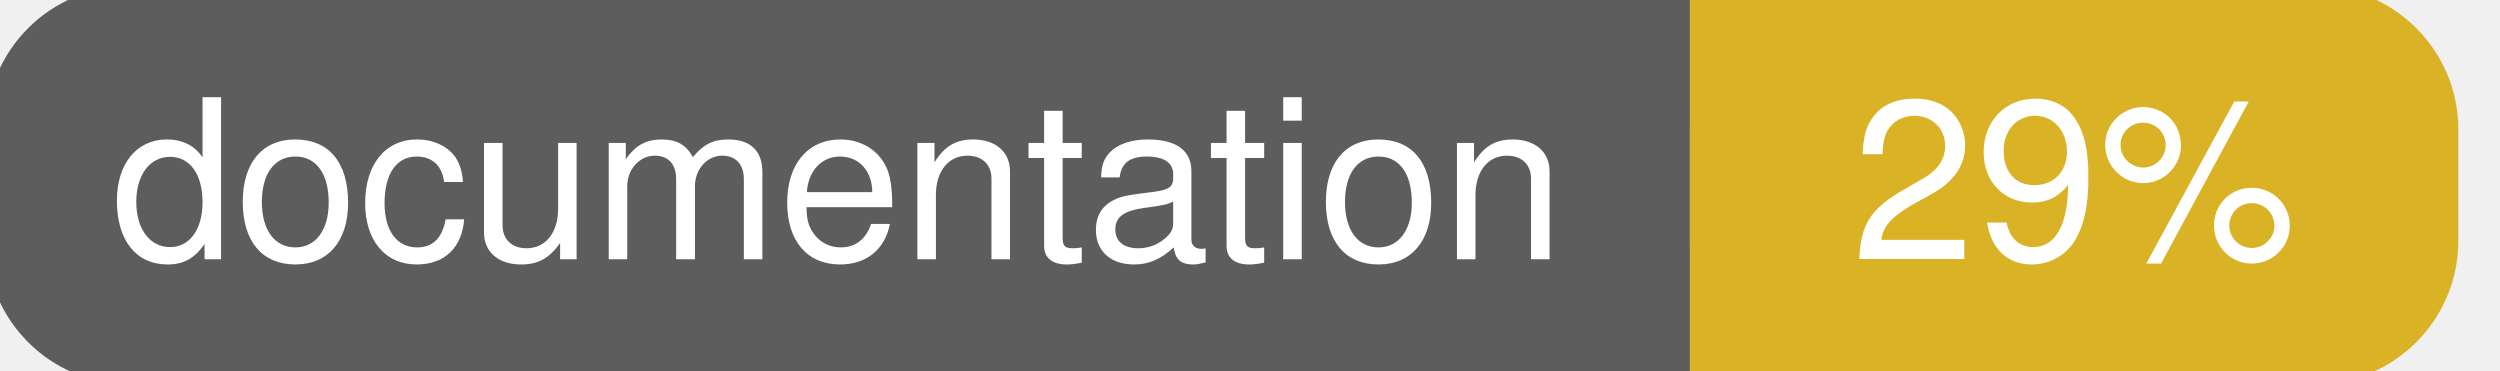
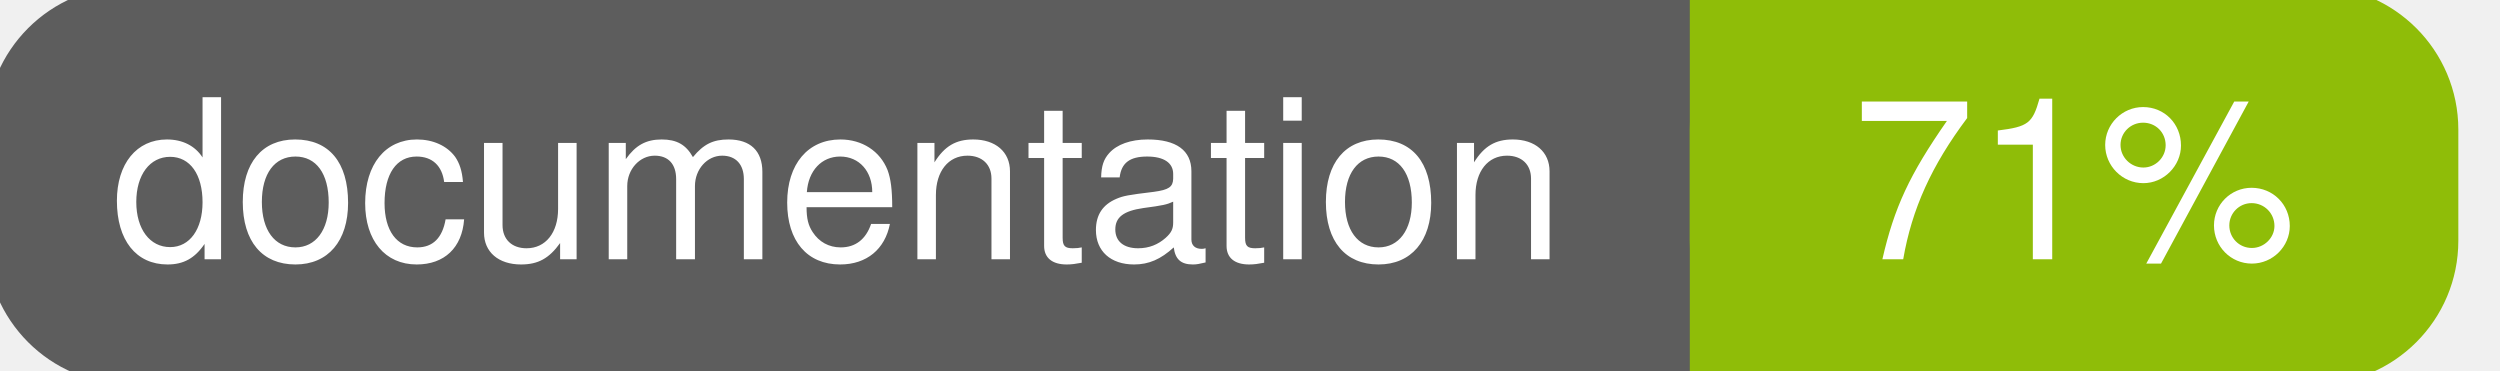
<svg xmlns="http://www.w3.org/2000/svg" width="135" height="20">
  <g>
    <rect id="svg_1" height="20" width="130" y="0" x="0" stroke-width="1.5" stroke="#5d5d5d" fill="#5d5d5d" rx="7" ry="7" />
-     <rect id="svg_2" height="20" width="40" y="0" x="92" stroke-width="1.5" stroke="#dab226" fill="#dab226" rx="7" ry="7" />
-     <rect id="svg_3" height="20" width="22" y="0" x="92" stroke-width="1.5" stroke="#dab226" fill="#dab226" />
+     <rect id="svg_2" height="20" width="40" y="0" x="92" stroke-width="1.5" stroke="#8fbd08" fill="#8fbd08" rx="7" ry="7" />
+     <rect id="svg_3" height="20" width="22" y="0" x="92" stroke-width="1.5" stroke="#8fbd08" fill="#8fbd08" />
    <text xml:space="preserve" text-anchor="start" font-family="Helvetica, Arial, sans-serif" font-size="12" id="svg_4" y="14" x="6" stroke-width="0" stroke="#5d5d5d" fill="#ffffff">documentation</text>
-     <text xml:space="preserve" text-anchor="middle" font-family="Helvetica, Arial, sans-serif" font-size="12" id="svg_5" y="14" x="112" stroke-width="0" stroke="#5d5d5d" fill="#ffffff" style="text-anchor: middle">29%</text>
+     <text xml:space="preserve" text-anchor="middle" font-family="Helvetica, Arial, sans-serif" font-size="12" id="svg_5" y="14" x="112" stroke-width="0" stroke="#5d5d5d" fill="#ffffff" style="text-anchor: middle">71%</text>
  </g>
</svg>
